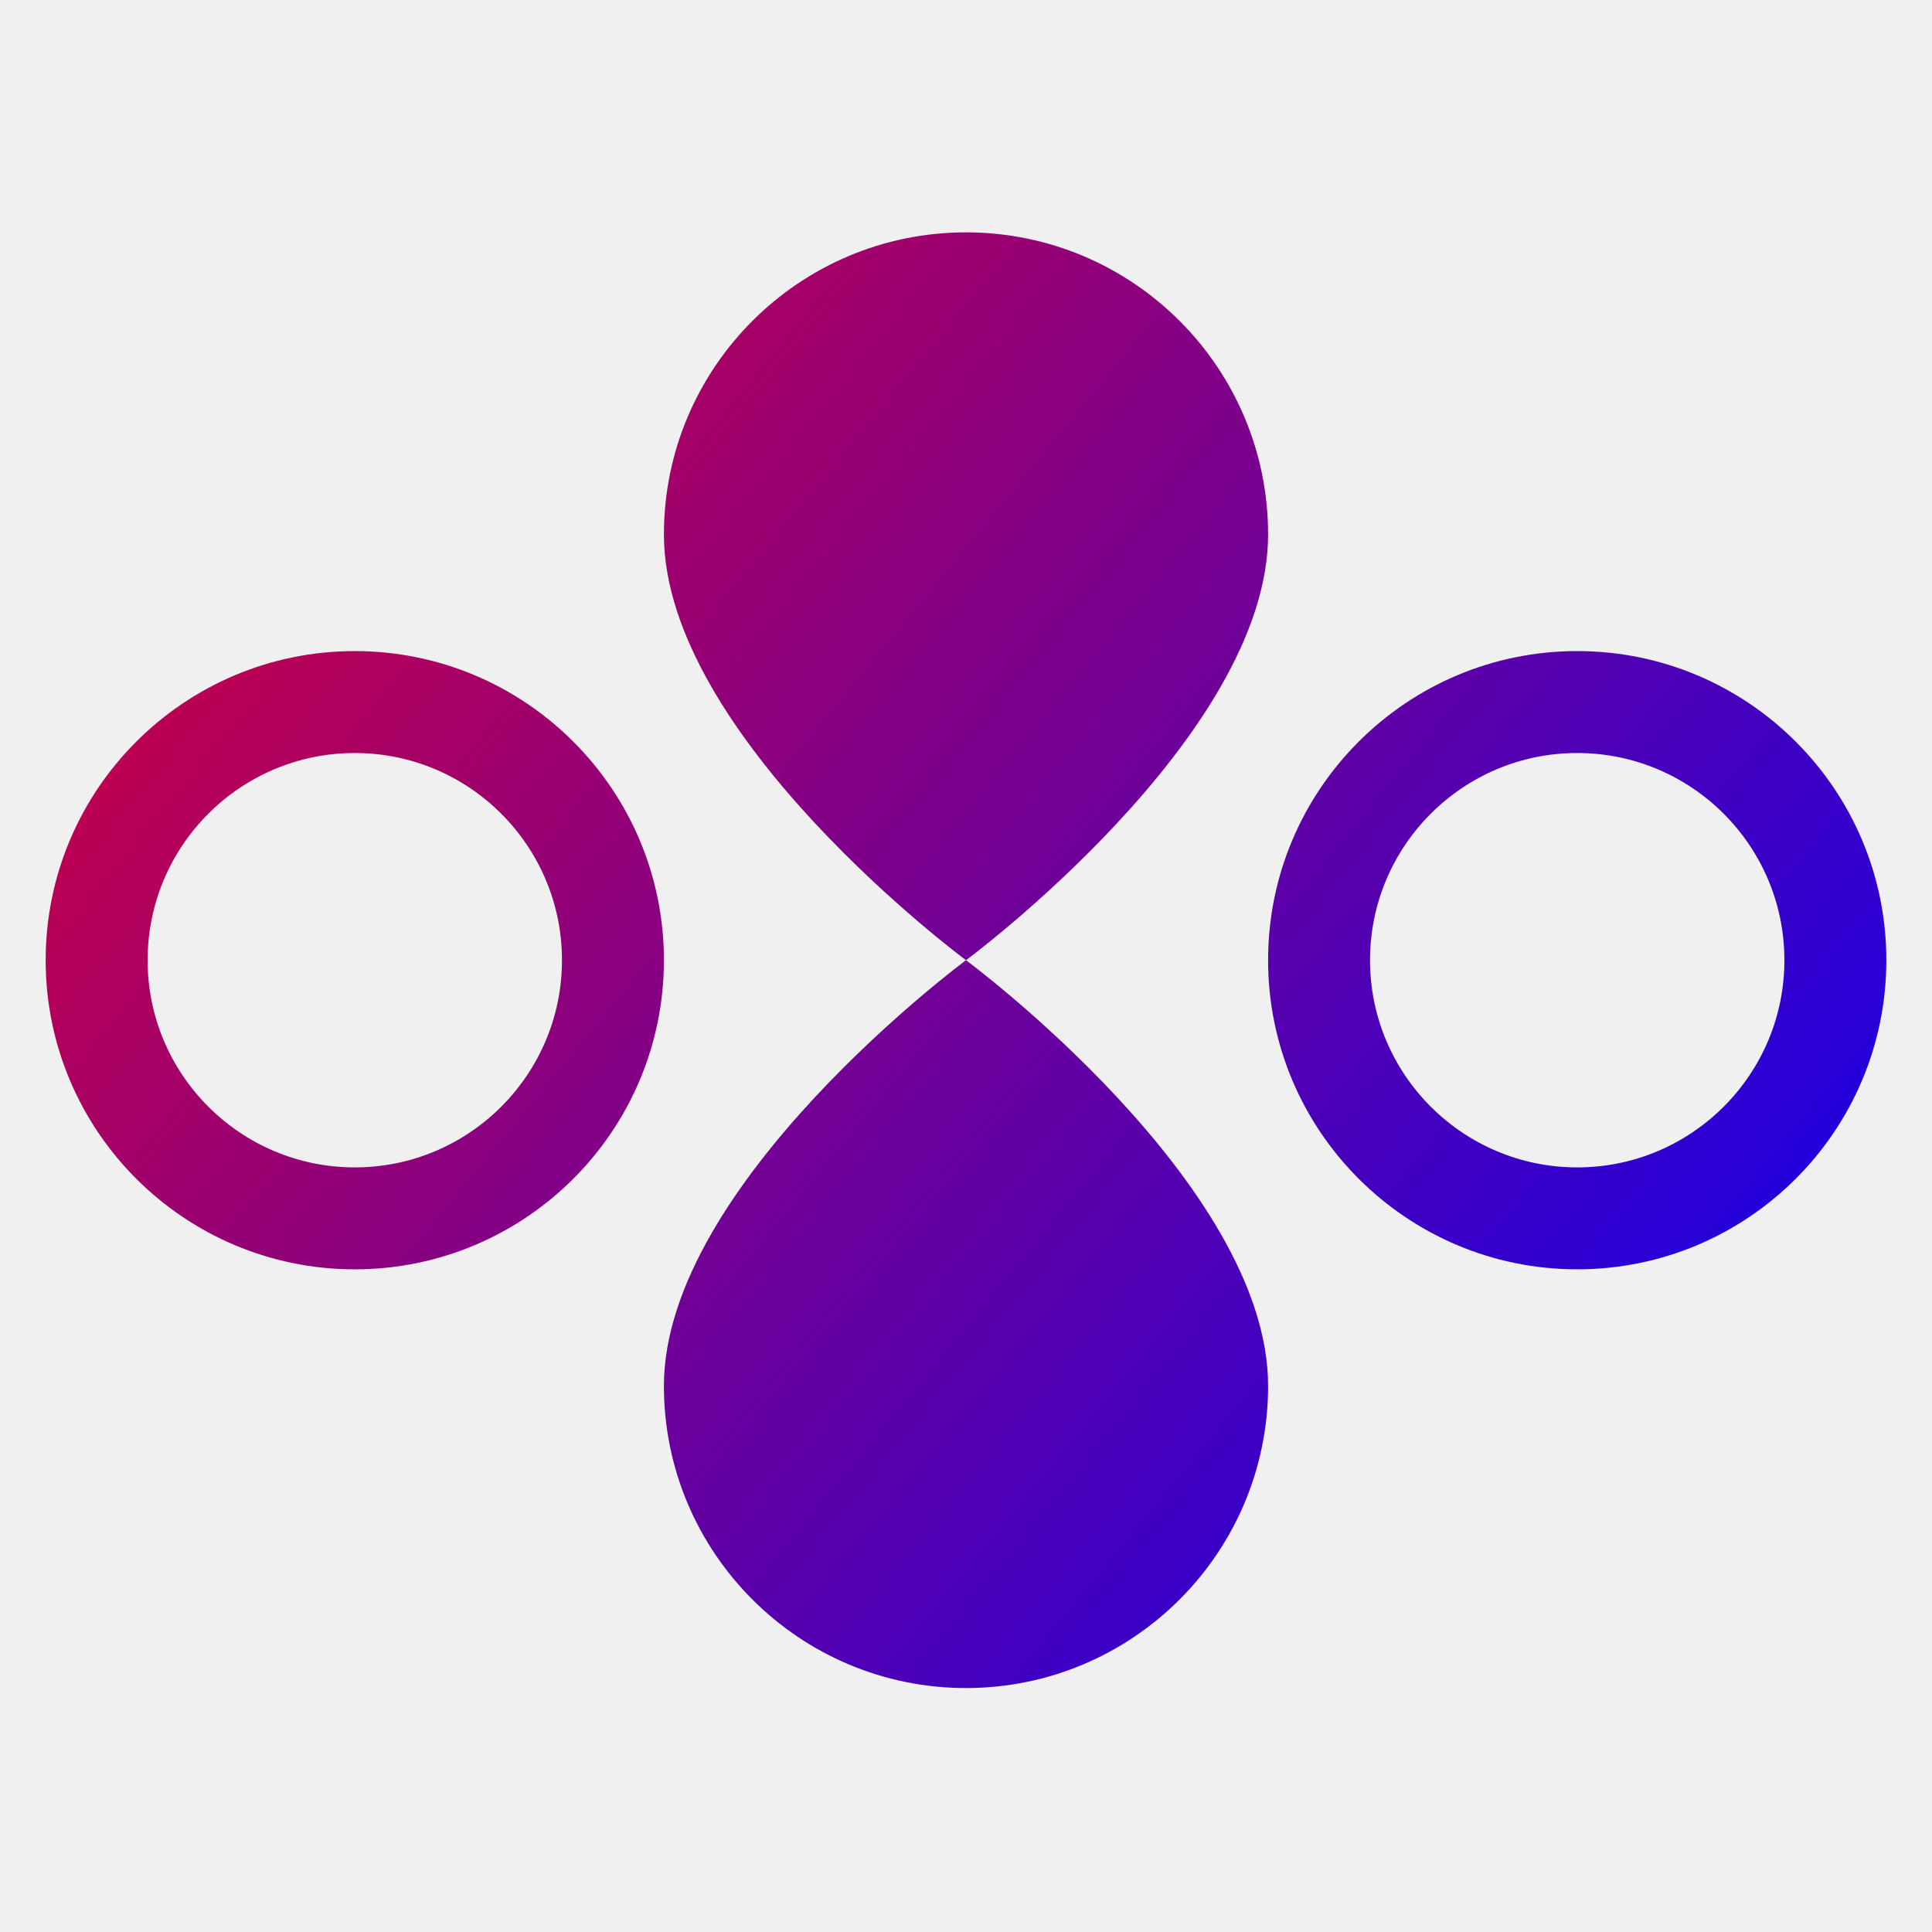
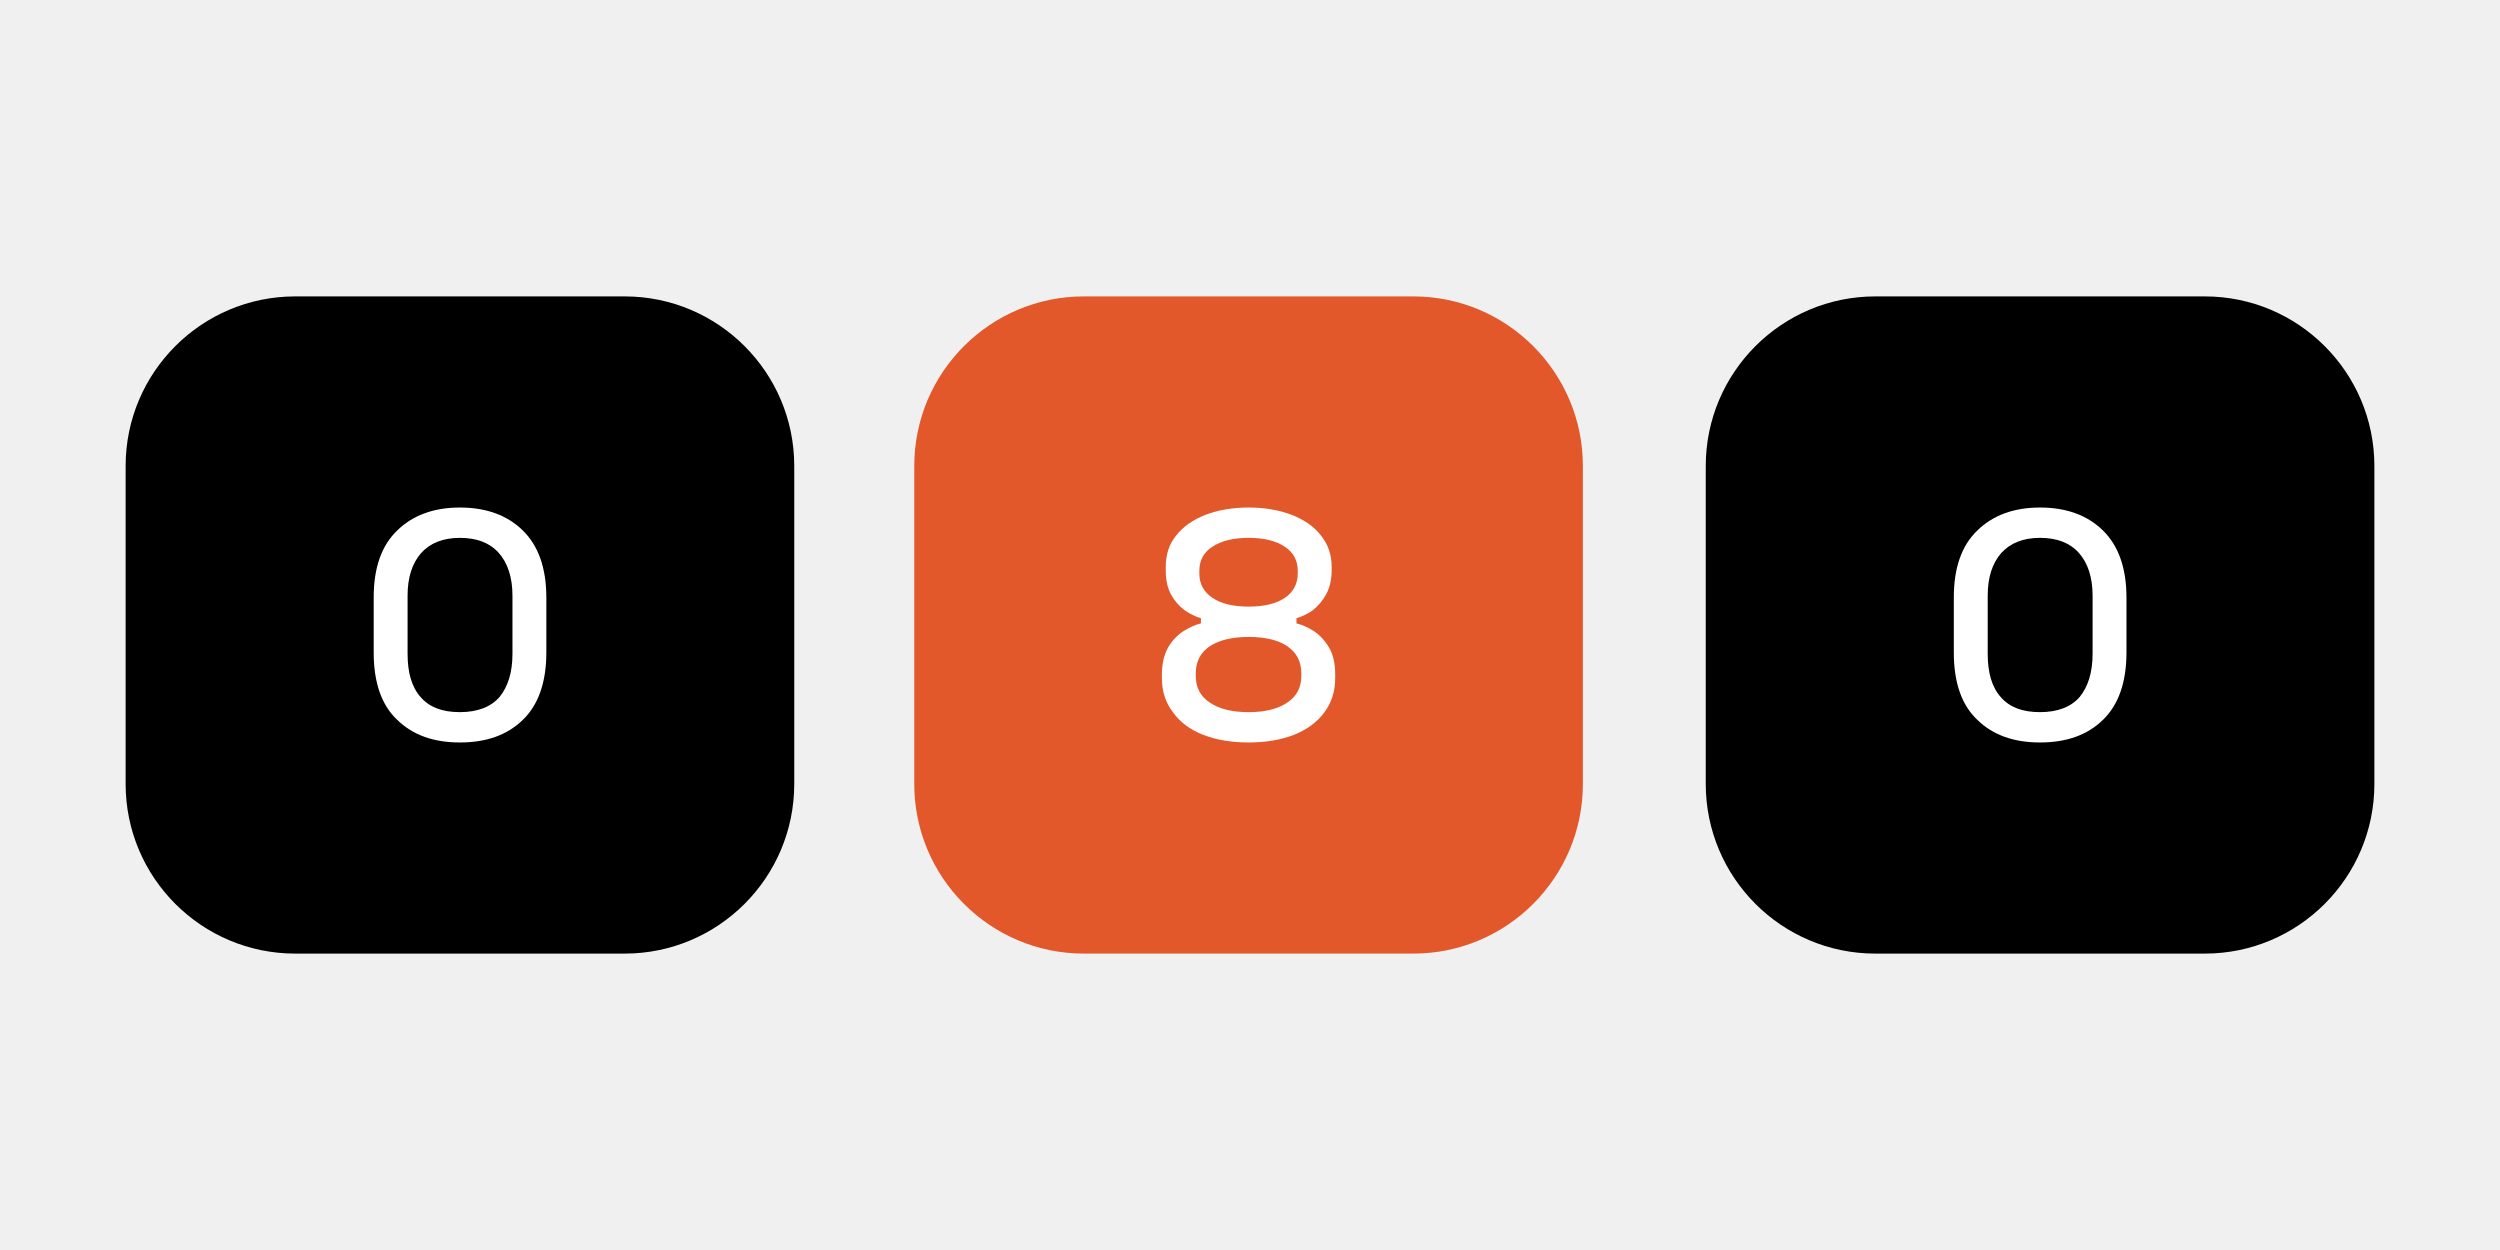
- <svg xmlns="http://www.w3.org/2000/svg" width="100%" height="100%" viewBox="0 0 1000 1000" version="1.1" xml:space="preserve" style="fill-rule:evenodd;clip-rule:evenodd;stroke-linejoin:round;stroke-miterlimit:2;">
-   <g>
-     <path d="M816.364,337c88.306,0 160,71.694 160,160c0,88.306 -71.694,160 -160,160c-88.306,0 -160,-71.694 -160,-160c0,-88.306 71.694,-160 160,-160Zm0,52.76c59.187,0 107.24,48.052 107.24,107.24c0,59.187 -48.052,107.24 -107.24,107.24c-59.187,0 -107.24,-48.052 -107.24,-107.24c0,-59.187 48.052,-107.24 107.24,-107.24Z" style="fill:url(#_Linear1);" />
-     <path d="M183.636,337c88.306,0 160,71.694 160,160c0,88.306 -71.694,160 -160,160c-88.306,0 -160,-71.694 -160,-160c0,-88.306 71.694,-160 160,-160Zm0,52.76c59.187,0 107.24,48.052 107.24,107.24c0,59.187 -48.052,107.24 -107.24,107.24c-59.187,0 -107.24,-48.052 -107.24,-107.24c0,-59.187 48.052,-107.24 107.24,-107.24Z" style="fill:url(#_Linear2);" />
-     <path d="M500,497c0,0 156.364,115.666 156.364,220.364c0,86.299 -70.064,156.364 -156.364,156.364c-86.299,0 -156.364,-70.064 -156.364,-156.364c0,-104.698 156.364,-220.364 156.364,-220.364Z" style="fill:url(#_Linear3);" />
-     <path d="M500,497c0,0 156.364,-115.666 156.364,-220.364c0,-86.299 -70.064,-156.364 -156.364,-156.364c-86.299,0 -156.364,70.064 -156.364,156.364c0,104.698 156.364,220.364 156.364,220.364Z" style="fill:url(#_Linear4);" />
+ <svg xmlns="http://www.w3.org/2000/svg" width="100%" height="100%" viewBox="0 0 1000 500" version="1.1" xml:space="preserve" style="fill-rule:evenodd;clip-rule:evenodd;stroke-linejoin:round;stroke-miterlimit:2;">
+   <g transform="matrix(1,0,0,1,0,-258.5)">
+     <g id="Logo" transform="matrix(0.983284,0,0,0.583371,1289.086,-218.0622)">
+       <rect x="-1311" y="816.912" width="1017" height="857.088" style="fill:none;" />
+       <g transform="matrix(1.162378,0,0,1.959214,-1384.27,256.0526)">
+         <g transform="matrix(1.063636,0,0,1.216931,-21.7,-107.7249)">
+           <path d="M341,457.779L341,549.221C341,576.143 315.993,598 285.191,598L176.809,598C146.007,598 121,576.143 121,549.221L121,457.779C121,430.857 146.007,409 176.809,409L285.191,409C315.993,409 341,430.857 341,457.779Z" />
+         </g>
+         <g transform="matrix(1.078715,0,0,1.078715,-54.02881,-44.44768)">
+           <g transform="matrix(104.7035,0,0,104.7035,224,546)">
+             <path d="M0.322,0.014C0.241,0.014 0.176,-0.009 0.128,-0.056C0.079,-0.102 0.055,-0.172 0.055,-0.265L0.055,-0.435C0.055,-0.527 0.079,-0.596 0.128,-0.643C0.176,-0.69 0.241,-0.714 0.322,-0.714C0.404,-0.714 0.469,-0.69 0.517,-0.643C0.565,-0.596 0.59,-0.527 0.59,-0.435L0.59,-0.265C0.59,-0.172 0.565,-0.102 0.517,-0.056C0.469,-0.009 0.404,0.014 0.322,0.014ZM0.322,-0.08C0.377,-0.08 0.418,-0.096 0.445,-0.127C0.471,-0.159 0.485,-0.203 0.485,-0.261L0.485,-0.441C0.485,-0.498 0.47,-0.543 0.442,-0.574C0.414,-0.605 0.374,-0.62 0.322,-0.62C0.27,-0.62 0.23,-0.604 0.202,-0.573C0.174,-0.541 0.16,-0.497 0.16,-0.441L0.16,-0.261C0.16,-0.202 0.173,-0.157 0.201,-0.126C0.228,-0.095 0.268,-0.08 0.322,-0.08Z" style="fill:white;fill-rule:nonzero;" />
+           </g>
+           <g transform="matrix(104.7035,0,0,104.7035,291.5337,546)">
+                     </g>
+         </g>
+       </g>
+       <g transform="matrix(1.162378,0,0,1.959214,-1384.27,256.0526)">
+         <g transform="matrix(1.063636,0,0,1.216931,531.3,-107.7249)">
+           <path d="M341,457.779L341,549.221C341,576.143 315.993,598 285.191,598L176.809,598C146.007,598 121,576.143 121,549.221L121,457.779C121,430.857 146.007,409 176.809,409L285.191,409C315.993,409 341,430.857 341,457.779Z" />
+         </g>
+         <g transform="matrix(1.078715,0,0,1.078715,498.9712,-44.44768)">
+           <g transform="matrix(104.7035,0,0,104.7035,224,546)">
+             <path d="M0.322,0.014C0.241,0.014 0.176,-0.009 0.128,-0.056C0.079,-0.102 0.055,-0.172 0.055,-0.265L0.055,-0.435C0.055,-0.527 0.079,-0.596 0.128,-0.643C0.176,-0.69 0.241,-0.714 0.322,-0.714C0.404,-0.714 0.469,-0.69 0.517,-0.643C0.565,-0.596 0.59,-0.527 0.59,-0.435L0.59,-0.265C0.59,-0.172 0.565,-0.102 0.517,-0.056C0.469,-0.009 0.404,0.014 0.322,0.014ZM0.322,-0.08C0.377,-0.08 0.418,-0.096 0.445,-0.127C0.471,-0.159 0.485,-0.203 0.485,-0.261L0.485,-0.441C0.485,-0.498 0.47,-0.543 0.442,-0.574C0.414,-0.605 0.374,-0.62 0.322,-0.62C0.27,-0.62 0.23,-0.604 0.202,-0.573C0.174,-0.541 0.16,-0.497 0.16,-0.441L0.16,-0.261C0.16,-0.202 0.173,-0.157 0.201,-0.126C0.228,-0.095 0.268,-0.08 0.322,-0.08Z" style="fill:white;fill-rule:nonzero;" />
+           </g>
+           <g transform="matrix(104.7035,0,0,104.7035,291.5337,546)">
+                     </g>
+         </g>
+       </g>
+       <g transform="matrix(1.162378,0,0,1.959214,-1384.27,256.0526)">
+         <g transform="matrix(1.063636,0,0,1.216931,254.3,-107.7249)">
+           <path d="M341,457.779L341,549.221C341,576.143 315.993,598 285.191,598L176.809,598C146.007,598 121,576.143 121,549.221L121,457.779C121,430.857 146.007,409 176.809,409L285.191,409C315.993,409 341,430.857 341,457.779Z" style="fill:rgb(226,88,43);" />
+         </g>
+         <g transform="matrix(1.078715,0,0,1.078715,223.8524,-44.44768)">
+           <g transform="matrix(104.7035,0,0,104.7035,224,546)">
+             <path d="M0.306,0.014C0.252,0.014 0.205,0.006 0.164,-0.01C0.124,-0.026 0.093,-0.049 0.071,-0.08C0.048,-0.11 0.037,-0.145 0.037,-0.186L0.037,-0.197C0.037,-0.23 0.044,-0.258 0.056,-0.28C0.069,-0.302 0.085,-0.319 0.104,-0.331C0.123,-0.343 0.141,-0.351 0.158,-0.355L0.158,-0.371C0.141,-0.376 0.124,-0.384 0.107,-0.396C0.09,-0.409 0.076,-0.425 0.065,-0.445C0.054,-0.466 0.049,-0.49 0.049,-0.519L0.049,-0.53C0.049,-0.568 0.059,-0.6 0.081,-0.627C0.103,-0.655 0.133,-0.676 0.171,-0.691C0.21,-0.706 0.255,-0.714 0.306,-0.714C0.356,-0.714 0.401,-0.706 0.44,-0.691C0.478,-0.676 0.509,-0.655 0.53,-0.627C0.552,-0.6 0.563,-0.568 0.563,-0.53L0.563,-0.519C0.563,-0.49 0.557,-0.466 0.546,-0.445C0.535,-0.425 0.521,-0.409 0.505,-0.396C0.488,-0.384 0.471,-0.376 0.454,-0.371L0.454,-0.355C0.471,-0.351 0.489,-0.343 0.508,-0.331C0.526,-0.319 0.542,-0.302 0.555,-0.28C0.568,-0.258 0.574,-0.23 0.574,-0.197L0.574,-0.186C0.574,-0.145 0.563,-0.11 0.541,-0.08C0.518,-0.049 0.487,-0.026 0.447,-0.01C0.406,0.006 0.359,0.014 0.306,0.014ZM0.306,-0.08C0.357,-0.08 0.397,-0.09 0.426,-0.11C0.455,-0.129 0.469,-0.157 0.469,-0.192L0.469,-0.2C0.469,-0.236 0.455,-0.264 0.426,-0.284C0.398,-0.303 0.358,-0.313 0.306,-0.313C0.254,-0.313 0.214,-0.303 0.185,-0.284C0.156,-0.264 0.142,-0.236 0.142,-0.2L0.142,-0.192C0.142,-0.157 0.156,-0.129 0.185,-0.11C0.214,-0.09 0.254,-0.08 0.306,-0.08ZM0.306,-0.407C0.353,-0.407 0.391,-0.416 0.418,-0.434C0.444,-0.452 0.458,-0.477 0.458,-0.51L0.458,-0.518C0.458,-0.55 0.444,-0.576 0.417,-0.593C0.39,-0.611 0.353,-0.62 0.306,-0.62C0.259,-0.62 0.222,-0.611 0.194,-0.593C0.167,-0.576 0.153,-0.55 0.153,-0.518L0.153,-0.51C0.153,-0.477 0.167,-0.452 0.194,-0.434C0.22,-0.416 0.258,-0.407 0.306,-0.407Z" style="fill:white;fill-rule:nonzero;" />
+           </g>
+           <g transform="matrix(104.7035,0,0,104.7035,287.9738,546)">
+                     </g>
+         </g>
+       </g>
+     </g>
  </g>
-   <defs>
-     <linearGradient id="_Linear1" x1="0" y1="0" x2="1" y2="0" gradientUnits="userSpaceOnUse" gradientTransform="matrix(933.2362,729.4727,-729.4727,933.2362,39.49098,141.9273)">
-       <stop offset="0" style="stop-color:#dc0035;stop-opacity:1" />
-       <stop offset="1" style="stop-color:#0000fc;stop-opacity:1" />
-     </linearGradient>
-     <linearGradient id="_Linear2" x1="0" y1="0" x2="1" y2="0" gradientUnits="userSpaceOnUse" gradientTransform="matrix(933.2362,729.4727,-729.4727,933.2362,39.49098,141.9273)">
-       <stop offset="0" style="stop-color:#dc0035;stop-opacity:1" />
-       <stop offset="1" style="stop-color:#0000fc;stop-opacity:1" />
-     </linearGradient>
-     <linearGradient id="_Linear3" x1="0" y1="0" x2="1" y2="0" gradientUnits="userSpaceOnUse" gradientTransform="matrix(933.2362,729.4727,-729.4727,933.2362,39.49098,141.9273)">
-       <stop offset="0" style="stop-color:#dc0035;stop-opacity:1" />
-       <stop offset="1" style="stop-color:#0000fc;stop-opacity:1" />
-     </linearGradient>
-     <linearGradient id="_Linear4" x1="0" y1="0" x2="1" y2="0" gradientUnits="userSpaceOnUse" gradientTransform="matrix(933.2362,729.4727,-729.4727,933.2362,39.49098,141.9273)">
-       <stop offset="0" style="stop-color:#dc0035;stop-opacity:1" />
-       <stop offset="1" style="stop-color:#0000fc;stop-opacity:1" />
-     </linearGradient>
-   </defs>
</svg>
